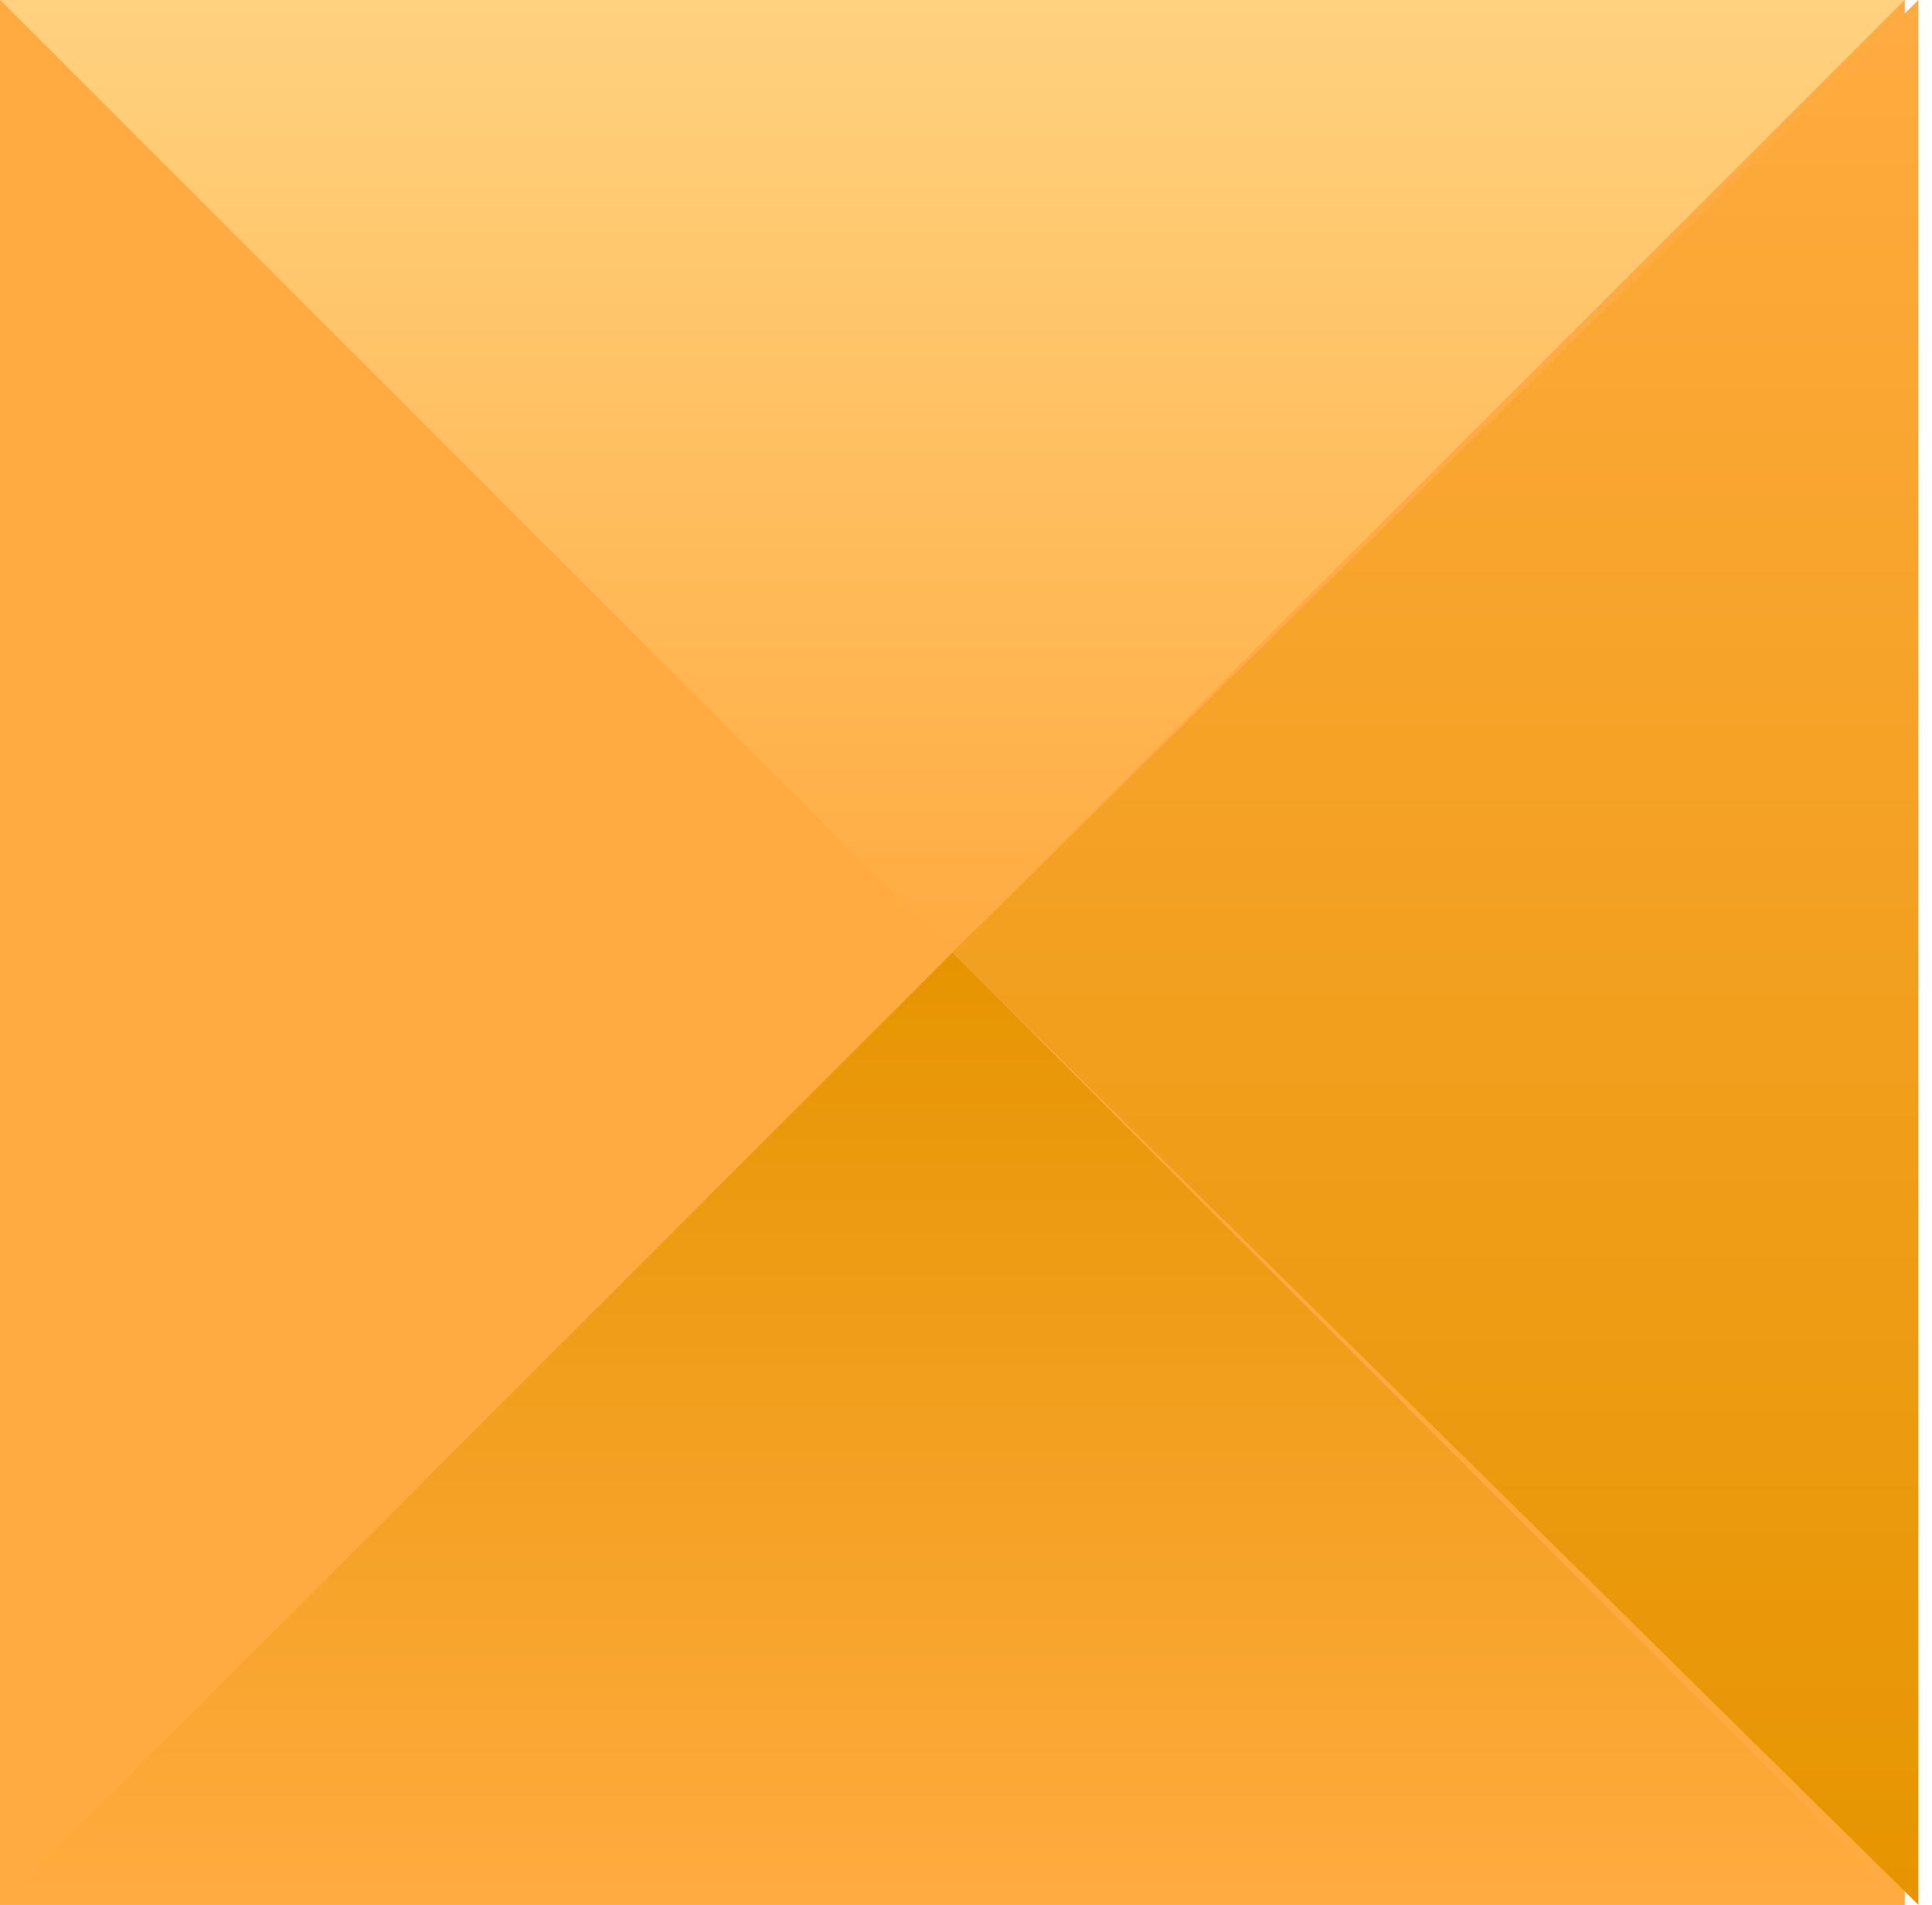
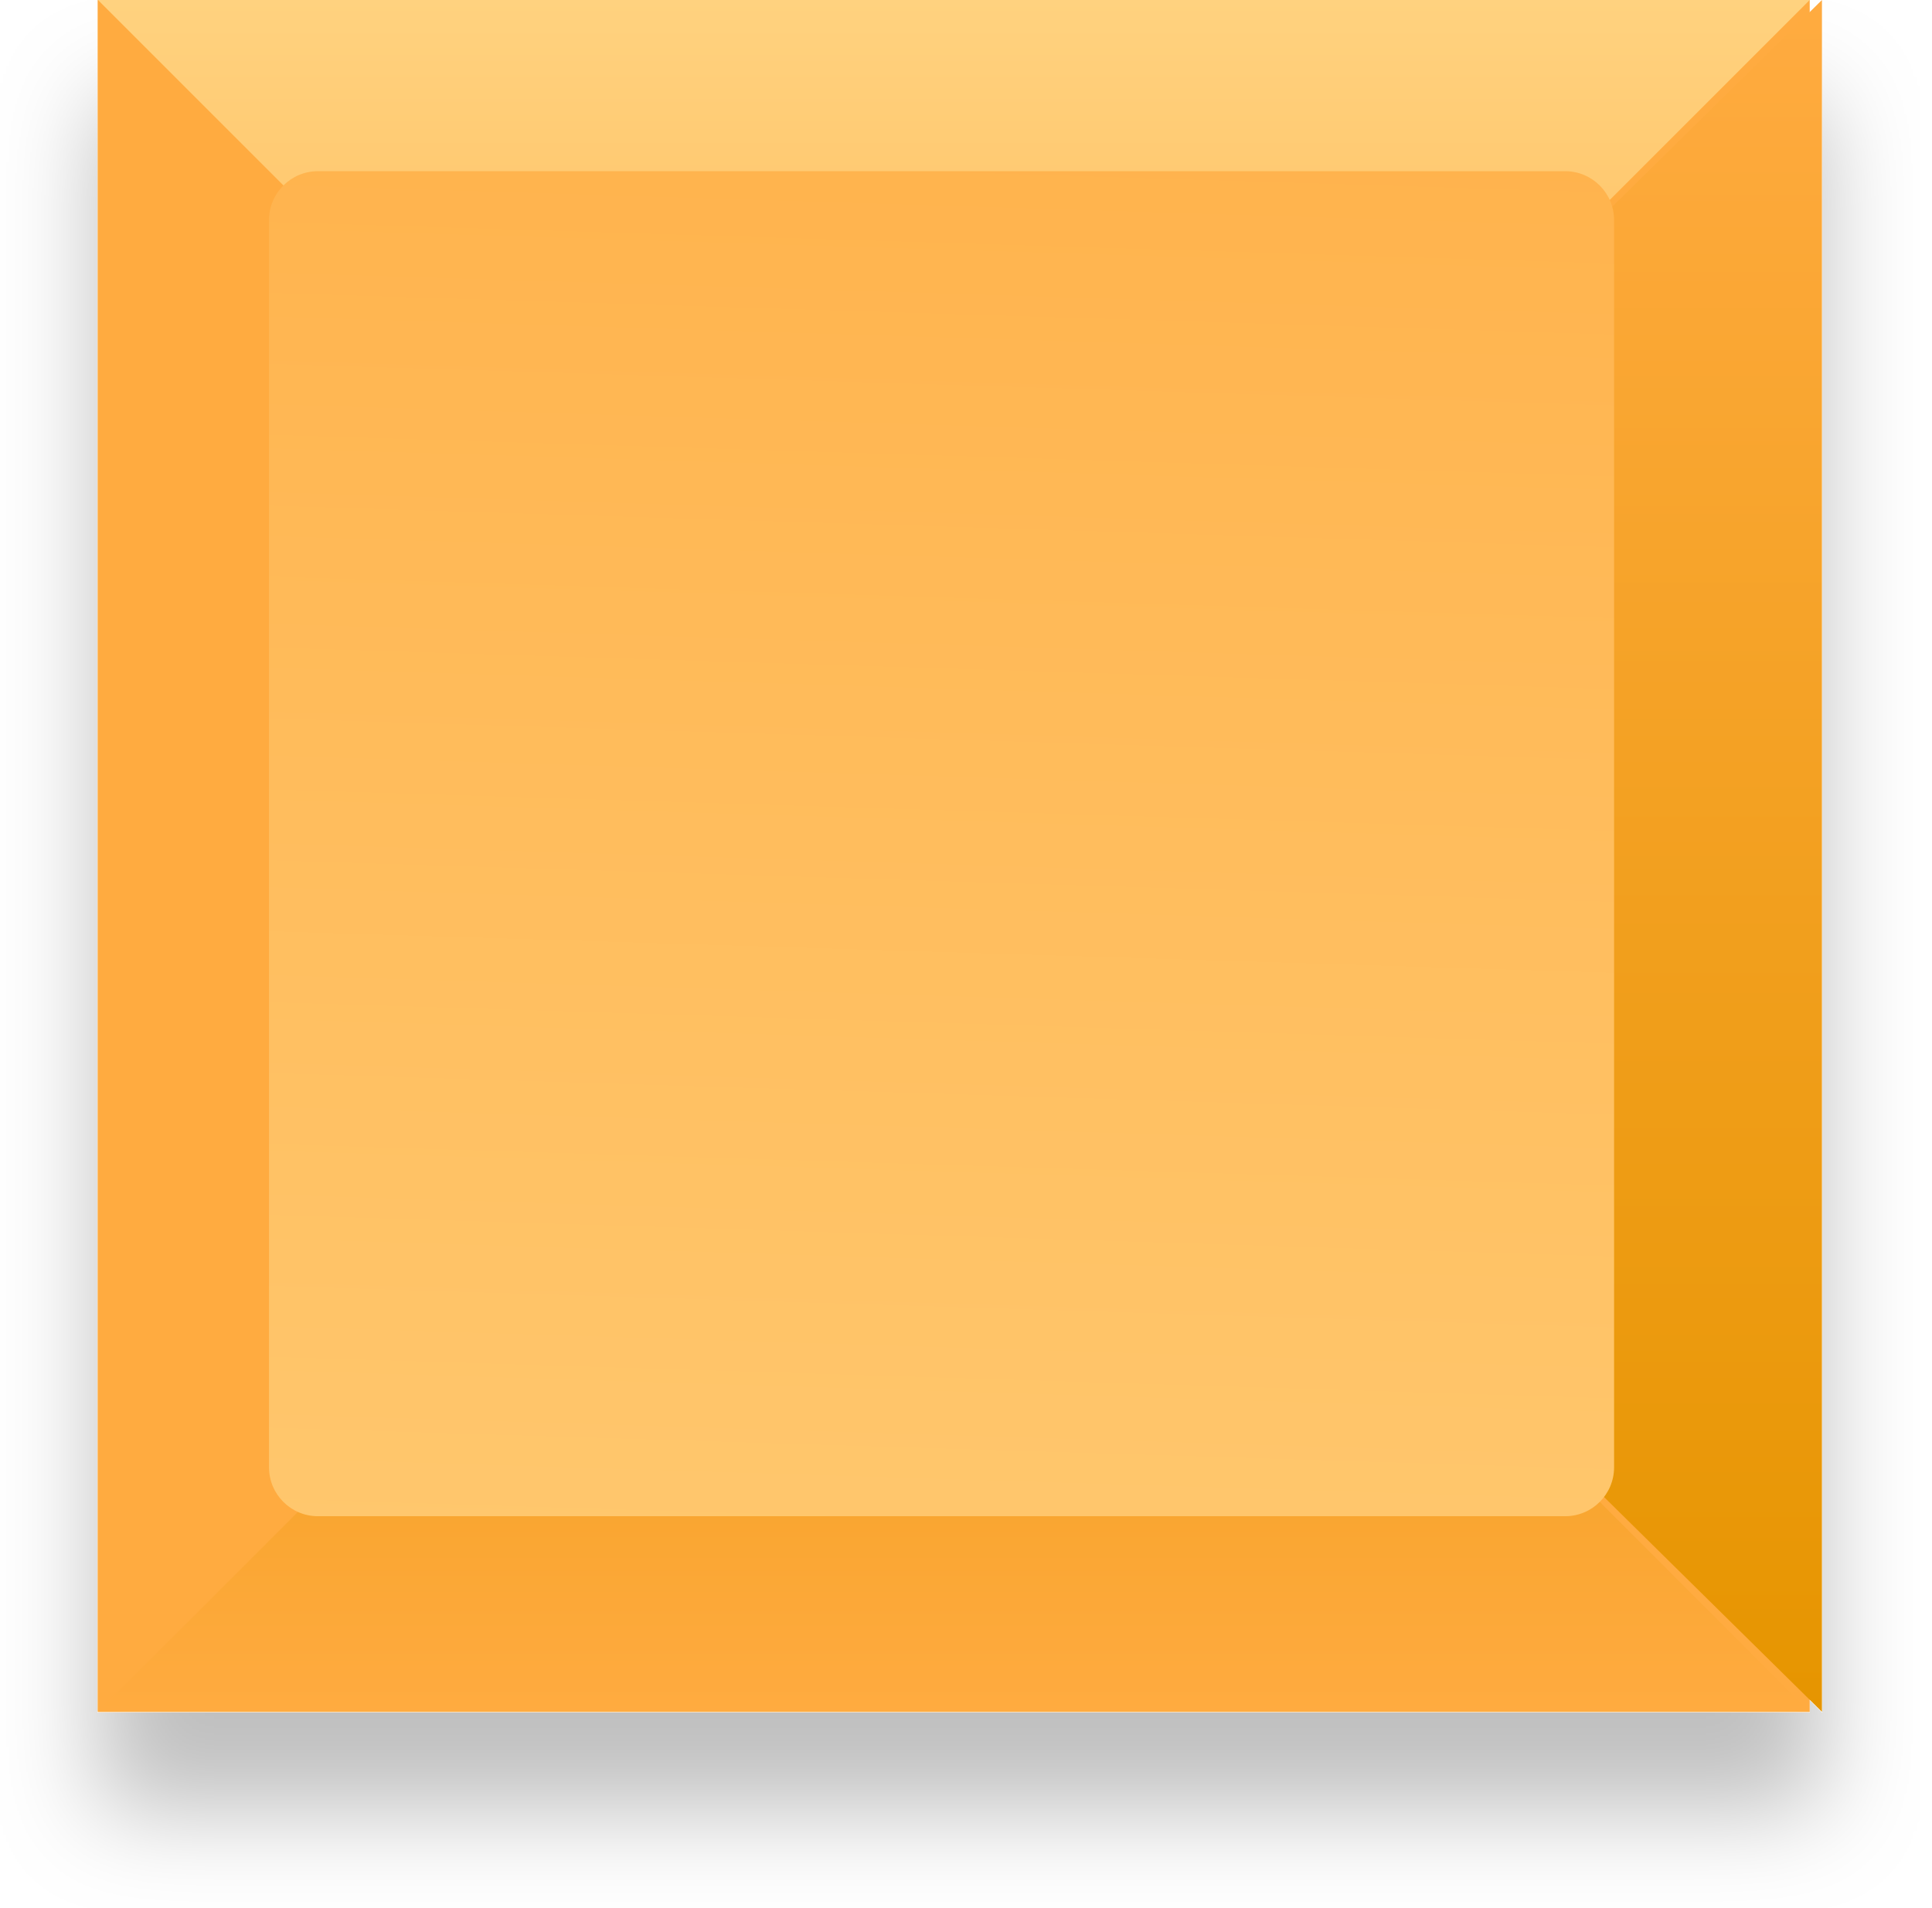
- <svg xmlns="http://www.w3.org/2000/svg" width="71" height="70" viewBox="0 0 71 70" fill="none">
+ <svg xmlns="http://www.w3.org/2000/svg" width="79" height="78" viewBox="0 0 79 78" fill="none">
+   <g filter="url(#filter0_d_1609_4655)">
+     <rect x="4" width="70" height="70" fill="#FFAB40" />
+     <path d="M39 35L4 70H74L39 35Z" fill="url(#paint0_linear_1609_4655)" />
+     <path d="M39 35L74 0L4 0L39 35Z" fill="url(#paint1_linear_1609_4655)" />
+     <path d="M39 35L74.5 70V0L39 35Z" fill="url(#paint2_linear_1609_4655)" />
+     <path d="M39 35L4 0L4 70L39 35Z" fill="url(#paint3_linear_1609_4655)" />
+     <rect x="11" y="7" width="55" height="55" rx="2" fill="url(#paint4_linear_1609_4655)" />
+   </g>
  <defs>
-     <linearGradient id="paint0_linear_1609_4655" x1="35" y1="35" x2="35" y2="70" gradientUnits="userSpaceOnUse">
+     <filter id="filter0_d_1609_4655" x="0" y="0" width="78.5" height="78" filterUnits="userSpaceOnUse" color-interpolation-filters="sRGB">
+       <feFlood flood-opacity="0" result="BackgroundImageFix" />
+       <feColorMatrix in="SourceAlpha" type="matrix" values="0 0 0 0 0 0 0 0 0 0 0 0 0 0 0 0 0 0 127 0" result="hardAlpha" />
+       <feOffset dy="4" />
+       <feGaussianBlur stdDeviation="2" />
+       <feComposite in2="hardAlpha" operator="out" />
+       <feColorMatrix type="matrix" values="0 0 0 0 0 0 0 0 0 0 0 0 0 0 0 0 0 0 0.25 0" />
+       <feBlend mode="normal" in2="BackgroundImageFix" result="effect1_dropShadow_1609_4655" />
+       <feBlend mode="normal" in="SourceGraphic" in2="effect1_dropShadow_1609_4655" result="shape" />
+     </filter>
+     <linearGradient id="paint0_linear_1609_4655" x1="39" y1="35" x2="39" y2="70" gradientUnits="userSpaceOnUse">
      <stop stop-color="#E69500" />
      <stop offset="1" stop-color="#FFAB40" />
    </linearGradient>
-     <linearGradient id="paint1_linear_1609_4655" x1="35" y1="0" x2="35" y2="35" gradientUnits="userSpaceOnUse">
+     <linearGradient id="paint1_linear_1609_4655" x1="39" y1="0" x2="39" y2="35" gradientUnits="userSpaceOnUse">
      <stop stop-color="#FFD27F" />
      <stop offset="1" stop-color="#FFAB40" />
    </linearGradient>
-     <linearGradient id="paint2_linear_1609_4655" x1="52.75" y1="0" x2="52.75" y2="70" gradientUnits="userSpaceOnUse">
+     <linearGradient id="paint2_linear_1609_4655" x1="56.75" y1="0" x2="56.75" y2="70" gradientUnits="userSpaceOnUse">
      <stop stop-color="#FFAB40" />
      <stop offset="1" stop-color="#E69500" />
    </linearGradient>
-     <linearGradient id="paint3_linear_1609_4655" x1="17.5" y1="0" x2="17.5" y2="70" gradientUnits="userSpaceOnUse">
+     <linearGradient id="paint3_linear_1609_4655" x1="21.5" y1="0" x2="21.5" y2="70" gradientUnits="userSpaceOnUse">
      <stop stop-color="#FFAB40" />
      <stop offset="1" stop-color="#FFAB40" />
    </linearGradient>
+     <linearGradient id="paint4_linear_1609_4655" x1="39" y1="95.5" x2="42.5" y2="-17.5" gradientUnits="userSpaceOnUse">
+       <stop stop-color="#FFD27F" />
+       <stop offset="1" stop-color="#FFAB40" />
+     </linearGradient>
  </defs>
-   <rect width="70" height="70" fill="#FFAB40" />
-   <path d="M35 35L0 70H70L35 35Z" fill="url(#paint0_linear_1609_4655)" />
-   <path d="M35 35L70 0L0 0L35 35Z" fill="url(#paint1_linear_1609_4655)" />
-   <path d="M35 35L70.5 70V0L35 35Z" fill="url(#paint2_linear_1609_4655)" />
-   <path d="M35 35L0 0L0 70L35 35Z" fill="url(#paint3_linear_1609_4655)" />
</svg>
